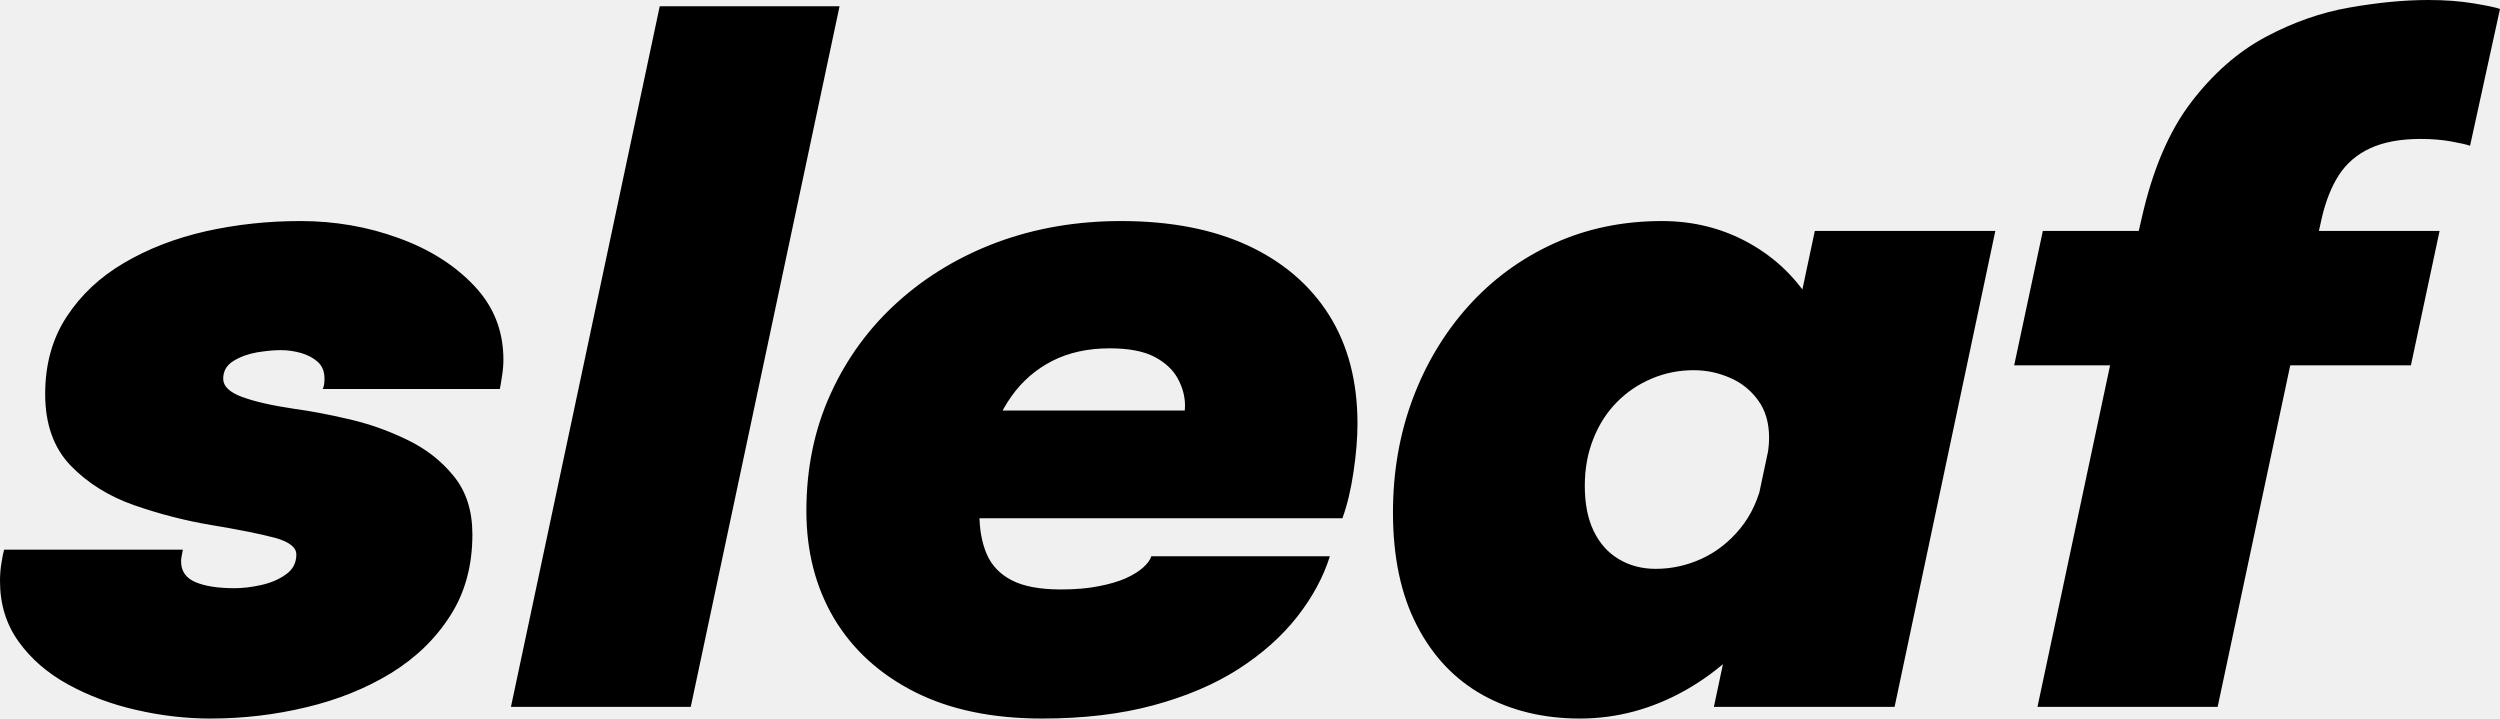
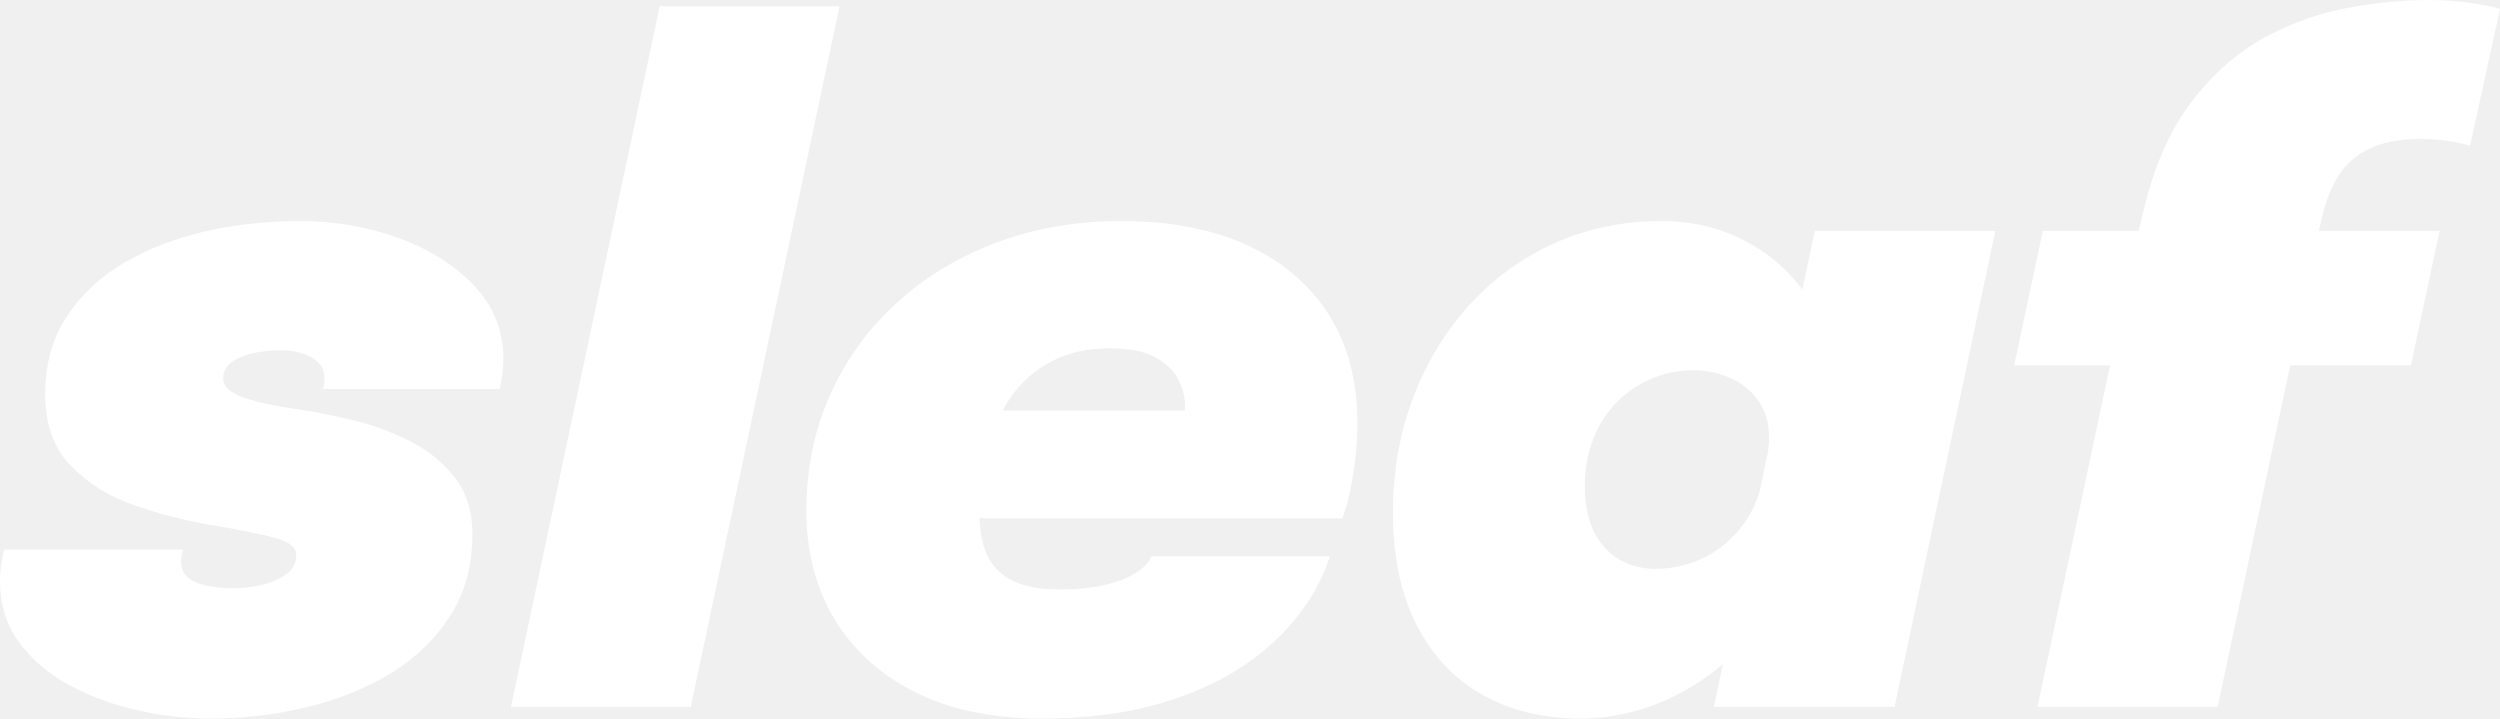
<svg xmlns="http://www.w3.org/2000/svg" viewBox="0 0.07 139.45 40.08" data-asc="0.79" width="139.45" height="40.08">
  <defs />
-   <g fill="#000000">
+   <g fill="#ffffff">
    <g transform="translate(0, 0)">
      <path d="M11.73 40.15Q9.68 40.15 7.60 39.67Q5.53 39.20 3.80 38.25Q2.07 37.30 1.04 35.86Q0 34.42 0 32.48Q0 31.95 0.08 31.48Q0.15 31 0.23 30.73L10.20 30.73Q10.18 30.88 10.14 31.05Q10.10 31.23 10.10 31.38Q10.10 32.20 10.90 32.54Q11.70 32.88 13.08 32.88Q13.78 32.88 14.58 32.70Q15.38 32.52 15.95 32.11Q16.53 31.70 16.53 31Q16.53 30.40 15.34 30.07Q14.15 29.75 11.75 29.35Q9.65 29 7.51 28.26Q5.38 27.52 3.95 26.05Q2.52 24.57 2.52 22.05Q2.52 19.57 3.71 17.75Q4.90 15.92 6.91 14.74Q8.93 13.55 11.48 12.97Q14.03 12.40 16.75 12.40Q19.63 12.40 22.21 13.34Q24.80 14.27 26.44 16Q28.08 17.72 28.08 20.13Q28.08 20.57 28.00 21.06Q27.93 21.55 27.88 21.77L18 21.77Q18.05 21.68 18.08 21.51Q18.10 21.35 18.10 21.18Q18.10 20.60 17.73 20.26Q17.35 19.92 16.79 19.76Q16.23 19.60 15.65 19.60Q15.13 19.60 14.36 19.72Q13.60 19.85 13.03 20.20Q12.45 20.55 12.45 21.20Q12.45 21.82 13.50 22.21Q14.55 22.60 16.45 22.88Q17.73 23.05 19.41 23.44Q21.10 23.82 22.69 24.59Q24.28 25.35 25.31 26.63Q26.35 27.90 26.35 29.88Q26.35 32.50 25.11 34.42Q23.88 36.35 21.79 37.63Q19.70 38.90 17.09 39.52Q14.48 40.15 11.73 40.15ZM46.83 0.42L38.53 39.50L28.50 39.50L36.80 0.42L46.83 0.42ZM49.95 28.98L51.18 22.97L66.83 22.97L65.85 24.27Q65.97 23.77 66.04 23.38Q66.10 22.97 66.10 22.70Q66.10 21.93 65.70 21.19Q65.30 20.45 64.39 19.97Q63.48 19.50 61.90 19.50Q60.08 19.50 58.70 20.20Q57.33 20.90 56.43 22.16Q55.53 23.43 55.08 25.09Q54.63 26.75 54.63 28.70Q54.63 30.02 55.04 30.98Q55.45 31.93 56.44 32.44Q57.43 32.95 59.18 32.95Q60.38 32.95 61.28 32.77Q62.17 32.60 62.79 32.33Q63.40 32.05 63.76 31.73Q64.13 31.40 64.22 31.10L74.18 31.10Q73.63 32.85 72.35 34.48Q71.08 36.10 69.08 37.39Q67.08 38.67 64.34 39.41Q61.60 40.15 58.13 40.15Q53.95 40.15 51.01 38.66Q48.08 37.17 46.52 34.56Q44.98 31.95 44.98 28.57Q44.98 25 46.33 22.04Q47.68 19.07 50.08 16.91Q52.48 14.75 55.66 13.57Q58.85 12.40 62.53 12.40Q66.65 12.40 69.60 13.76Q72.55 15.13 74.14 17.65Q75.72 20.17 75.72 23.70Q75.72 24.90 75.50 26.39Q75.28 27.88 74.88 28.98L49.95 28.98ZM88.13 40.15Q85.08 40.15 82.71 38.84Q80.35 37.52 79.03 34.95Q77.70 32.38 77.70 28.65Q77.70 25.27 78.80 22.32Q79.90 19.38 81.91 17.14Q83.93 14.90 86.68 13.65Q89.43 12.40 92.70 12.40Q95.38 12.40 97.60 13.65Q99.83 14.90 101.16 17.15Q102.50 19.40 102.50 22.38Q102.50 23.07 102.39 24.02Q102.28 24.98 102.08 25.70L98.50 25.90Q98.58 25.55 98.63 25.19Q98.68 24.82 98.68 24.50Q98.68 23.22 98.06 22.39Q97.45 21.55 96.49 21.14Q95.53 20.72 94.48 20.72Q93.23 20.72 92.13 21.19Q91.03 21.65 90.19 22.50Q89.35 23.35 88.88 24.54Q88.40 25.73 88.40 27.17Q88.40 28.67 88.90 29.70Q89.40 30.73 90.30 31.26Q91.20 31.80 92.35 31.80Q93.68 31.80 94.91 31.24Q96.15 30.67 97.06 29.56Q97.98 28.45 98.33 26.80L101.75 27.27Q100.93 31.20 98.86 34.10Q96.80 37 94.00 38.58Q91.20 40.15 88.13 40.15M105.68 39.50L95.60 39.50L101.23 12.95L111.30 12.95L105.68 39.50ZM113.65 39.50L117.70 20.45L112.35 20.45L113.95 12.95L119.30 12.95L119.48 12.17Q120.38 8.20 122.21 5.79Q124.05 3.38 126.36 2.14Q128.68 0.90 131.06 0.49Q133.45 0.07 135.45 0.07Q136.85 0.07 137.99 0.26Q139.13 0.45 139.45 0.57L137.78 8.20Q137.50 8.10 136.73 7.96Q135.95 7.82 135.03 7.82Q133.33 7.82 132.21 8.34Q131.10 8.85 130.46 9.84Q129.83 10.82 129.50 12.27L129.35 12.95L136.08 12.95L134.48 20.45L127.75 20.45L123.70 39.50L113.65 39.50Z" />
    </g>
  </g>
</svg>
